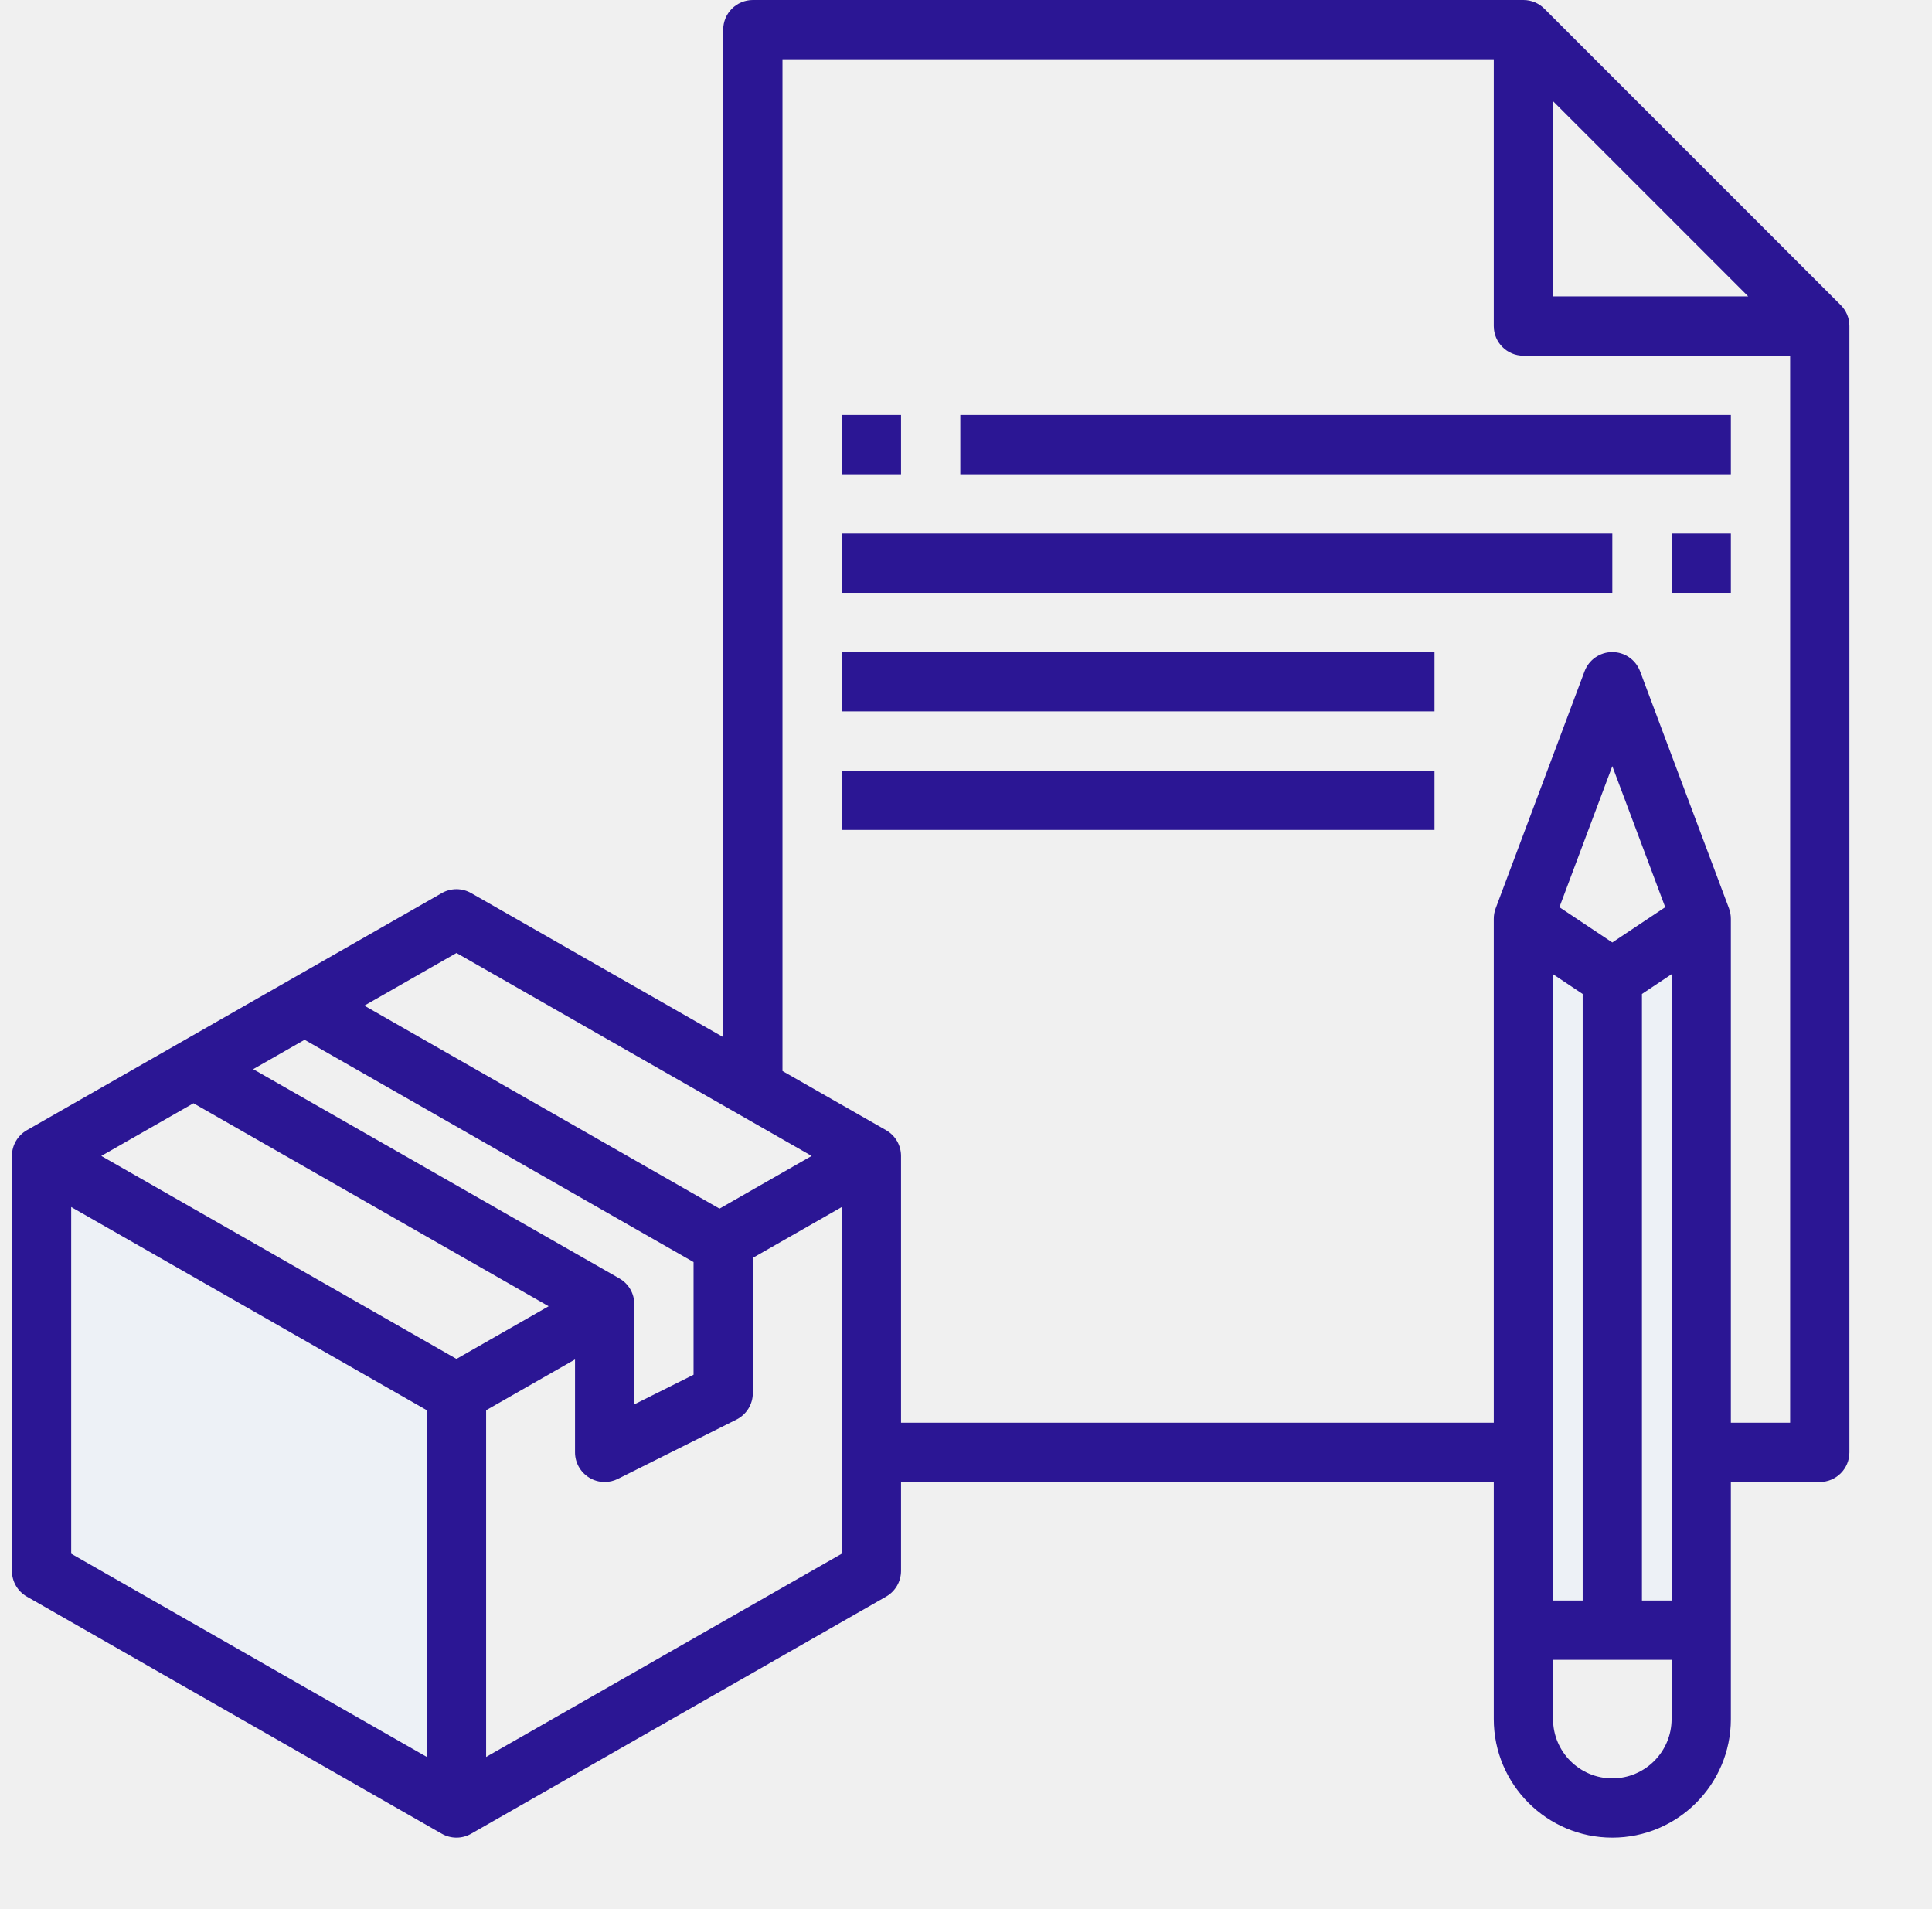
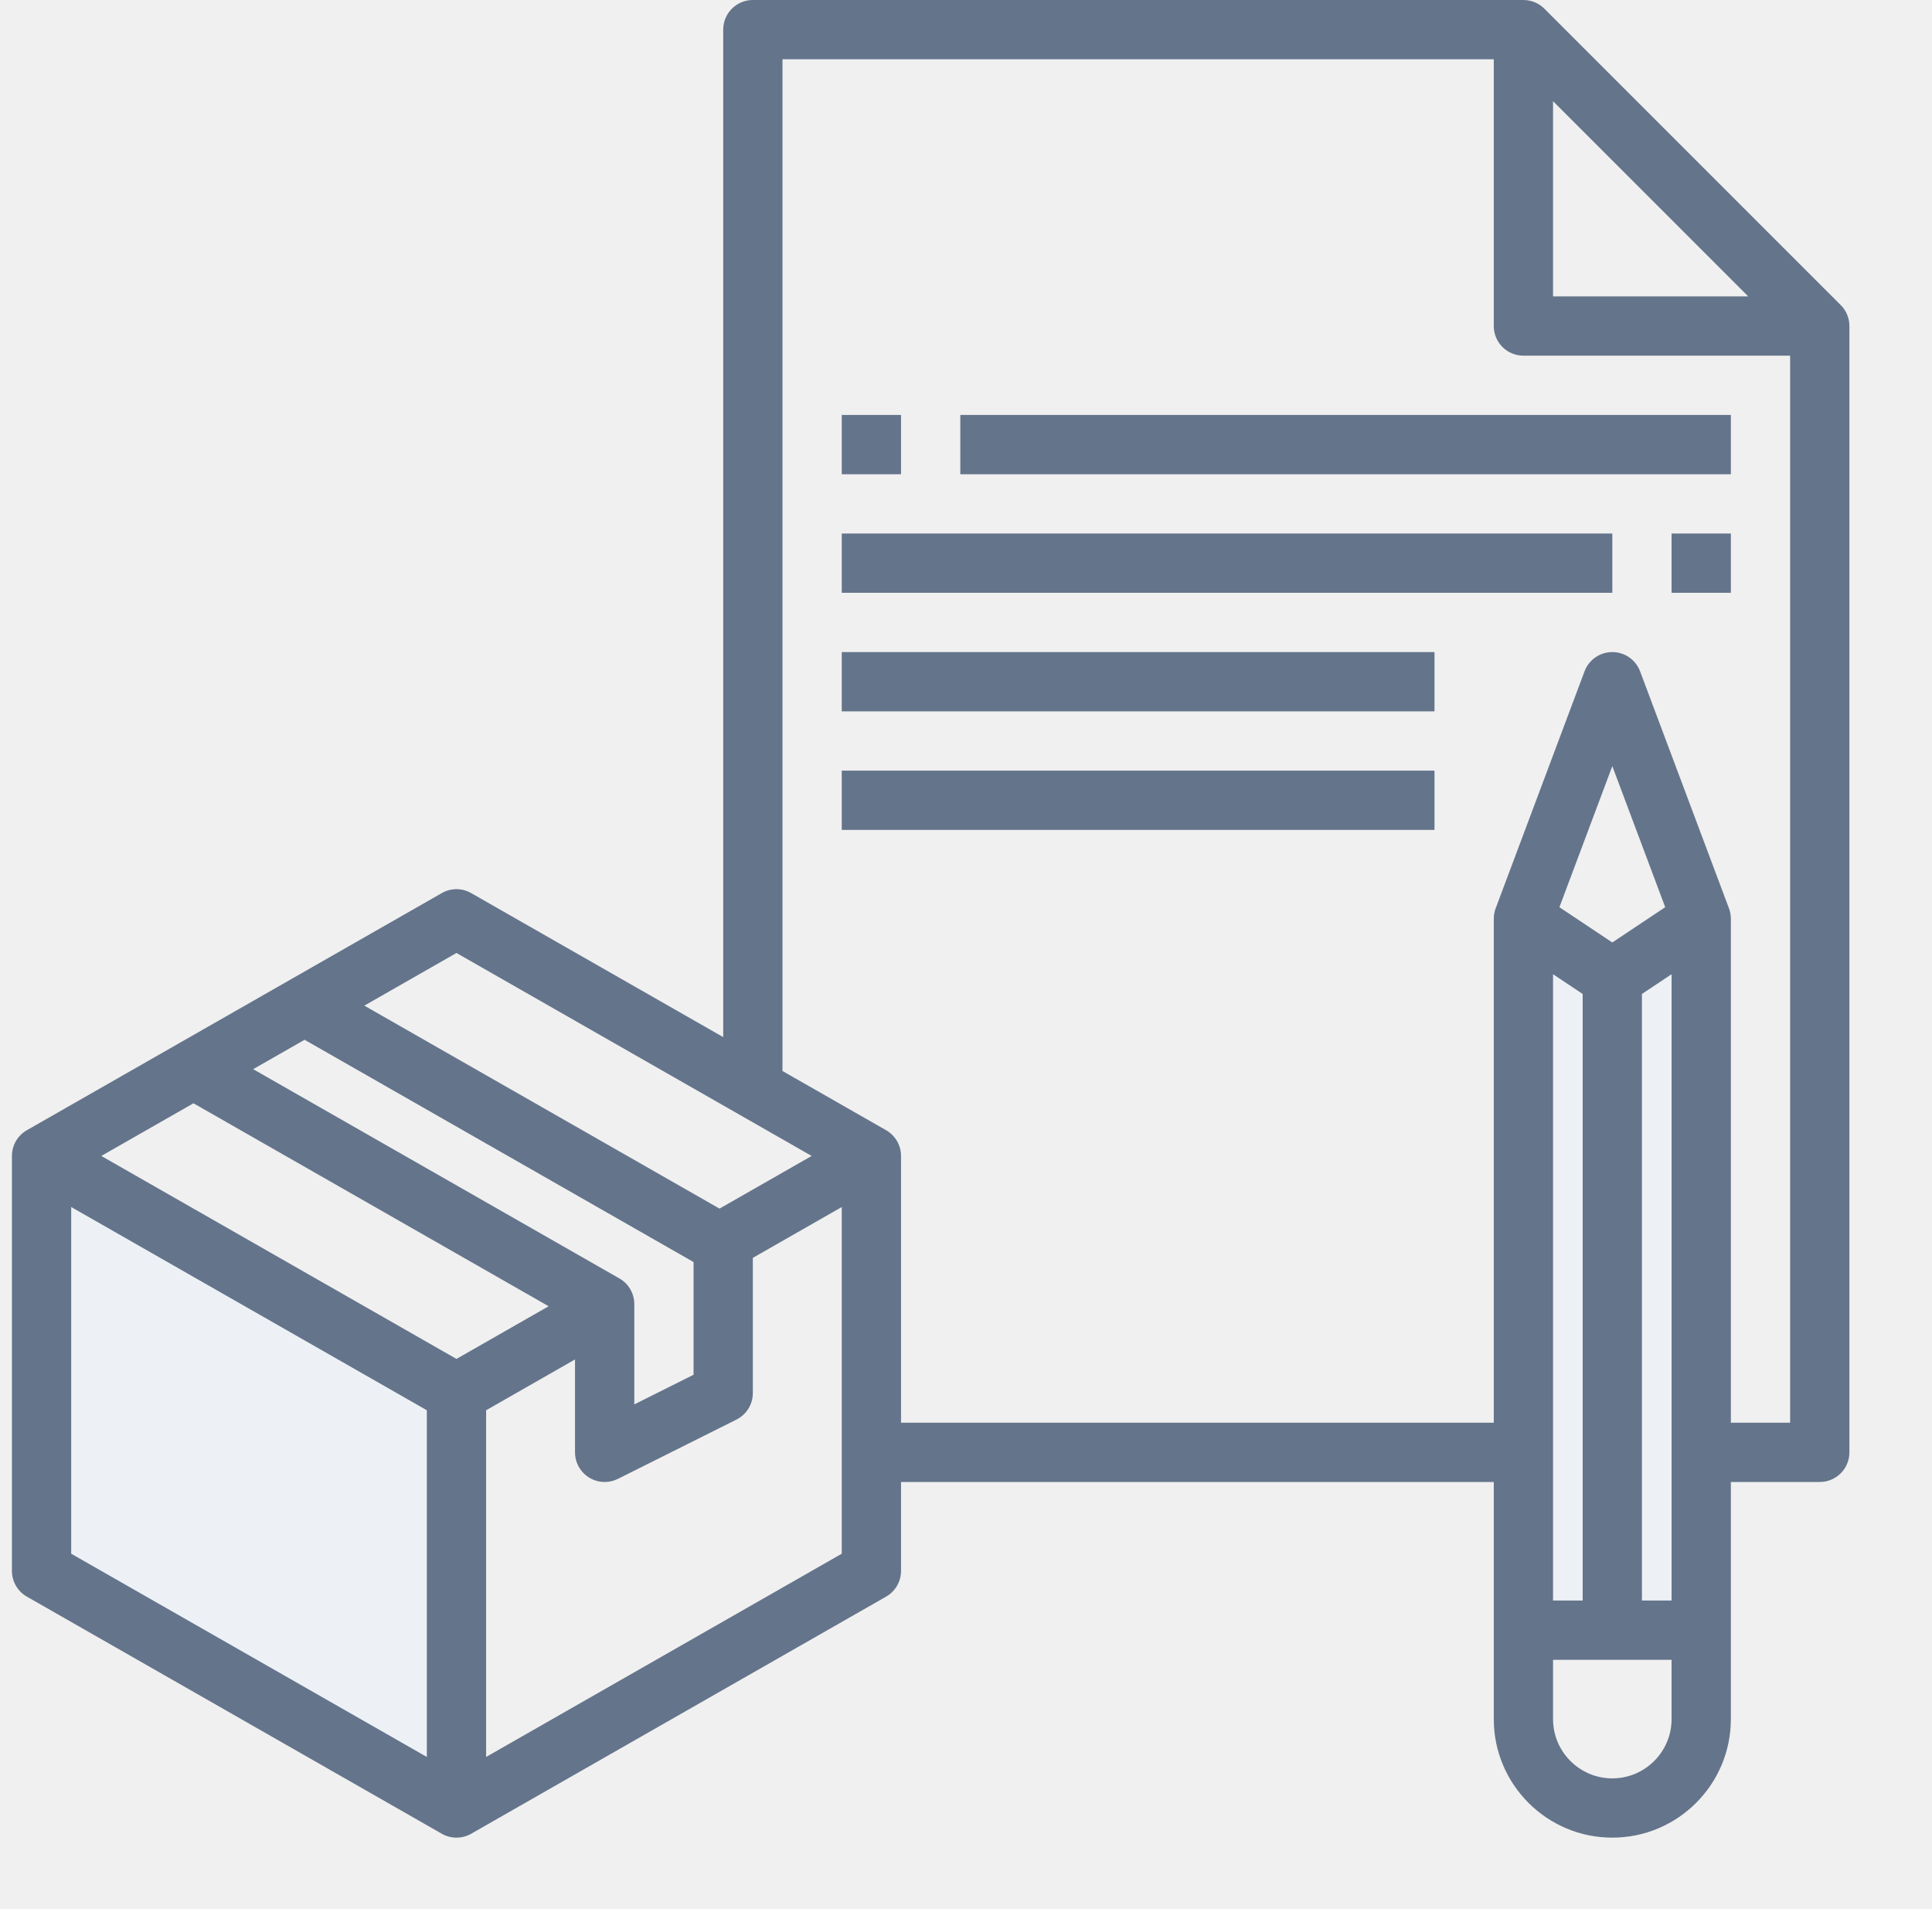
<svg xmlns="http://www.w3.org/2000/svg" width="81" height="80" viewBox="0 0 81 80" fill="none">
-   <g id="3 2" clip-path="url(#clip0_8717_91482)">
-     <g id="Group">
-       <path id="Vector" d="M1.743 48.459V65.854L19.138 75.794V58.399L1.743 48.459Z" fill="#EDF1F6" />
-       <path id="Vector_2" d="M71.324 38.519L67.597 41.004L63.869 38.519V68.339H71.324V38.519Z" fill="#EDF1F6" />
-       <g id="Group_2">
-         <path id="Vector_3" d="M77.172 12.788L64.749 0.365C64.524 0.139 64.213 0 63.869 0H31.563C30.876 0 30.321 0.557 30.321 1.243V43.477L19.754 37.44C19.373 37.221 18.902 37.221 18.522 37.44L1.126 47.38C0.739 47.601 0.5 48.013 0.5 48.459V65.854C0.5 66.3 0.739 66.712 1.126 66.933L18.522 76.873C18.712 76.982 18.925 77.037 19.138 77.037C19.351 77.037 19.564 76.982 19.754 76.873L37.15 66.933C37.537 66.712 37.776 66.3 37.776 65.854V62.127H62.627V72.067C62.627 74.808 64.856 77.037 67.597 77.037C70.338 77.037 72.567 74.808 72.567 72.067V62.127H76.294C76.982 62.127 77.537 61.57 77.537 60.884V13.668C77.537 13.324 77.398 13.013 77.172 12.788ZM65.112 4.242L73.295 12.425H65.112V4.242ZM19.138 39.95L34.029 48.459L30.166 50.667L15.275 42.158L19.138 39.95ZM25.967 53.593L10.614 44.821L12.77 43.589L29.078 52.907V57.631L26.593 58.874V54.671C26.593 54.225 26.355 53.814 25.967 53.593ZM8.111 46.251L23.002 54.76L19.138 56.968L4.247 48.459L8.111 46.251ZM2.985 50.6L17.895 59.12V73.654L2.985 65.134V50.6ZM20.381 73.654V59.12L24.108 56.99V60.884C24.108 61.315 24.332 61.714 24.698 61.941C24.897 62.065 25.123 62.127 25.351 62.127C25.541 62.127 25.731 62.083 25.906 61.996L30.876 59.511C31.297 59.3 31.563 58.87 31.563 58.399V52.731L35.291 50.601V65.134L20.381 73.654ZM66.354 41.668V67.097H65.112V40.84L66.354 41.668ZM68.839 41.668L70.082 40.84V67.097H68.839V41.668ZM67.597 39.51L65.379 38.031L67.597 32.117L69.815 38.031L67.597 39.51ZM67.597 74.552C66.226 74.552 65.112 73.437 65.112 72.067V69.582H70.082V72.067C70.082 73.437 68.967 74.552 67.597 74.552ZM75.052 59.642H72.567V38.519C72.567 38.369 72.541 38.222 72.489 38.082L68.761 28.142C68.578 27.657 68.115 27.336 67.597 27.336C67.079 27.336 66.615 27.657 66.433 28.142L62.705 38.082C62.653 38.222 62.627 38.369 62.627 38.519V59.642H37.776V48.459C37.776 48.013 37.537 47.601 37.15 47.38L32.806 44.898V2.485H62.627V13.668C62.627 14.354 63.182 14.91 63.869 14.91H75.052V59.642Z" fill="#2B1694" />
-         <path id="Vector_4" d="M35.291 17.395H37.776V19.881H35.291V17.395Z" fill="#2B1694" />
-         <path id="Vector_5" d="M40.261 17.395H72.567V19.881H40.261V17.395Z" fill="#2B1694" />
-         <path id="Vector_6" d="M70.082 22.366H72.567V24.851H70.082V22.366Z" fill="#2B1694" />
-         <path id="Vector_7" d="M35.291 22.366H67.597V24.851H35.291V22.366Z" fill="#2B1694" />
-         <path id="Vector_8" d="M35.291 27.336H60.142V29.821H35.291V27.336Z" fill="#2B1694" />
-         <path id="Vector_9" d="M35.291 32.306H60.142V34.791H35.291V32.306Z" fill="#2B1694" />
-       </g>
-     </g>
+   <g clip-path="url(#clip0_8717_91834)">
+     <path d="M1.742 48.459V65.854L19.138 75.794V58.399L1.742 48.459Z" fill="#EDF1F6" />
+     <path d="M71.324 38.519L67.597 41.004L63.869 38.519V68.339H71.324V38.519Z" fill="#EDF1F6" />
+     <path d="M77.172 12.788L64.749 0.365C64.524 0.139 64.213 0 63.869 0H31.563C30.876 0 30.321 0.557 30.321 1.243V43.477L19.754 37.44C19.373 37.221 18.902 37.221 18.522 37.44L1.126 47.38C0.739 47.601 0.5 48.013 0.5 48.459V65.854C0.5 66.3 0.739 66.712 1.126 66.933L18.522 76.873C18.712 76.982 18.925 77.037 19.138 77.037C19.351 77.037 19.564 76.982 19.754 76.873L37.15 66.933C37.537 66.712 37.776 66.3 37.776 65.854V62.127H62.627V72.067C62.627 74.808 64.856 77.037 67.597 77.037C70.338 77.037 72.567 74.808 72.567 72.067V62.127H76.294C76.982 62.127 77.537 61.57 77.537 60.884V13.668C77.537 13.324 77.398 13.013 77.172 12.788ZM65.112 4.242L73.295 12.425H65.112V4.242ZM19.138 39.95L34.029 48.459L30.166 50.667L15.275 42.158L19.138 39.95ZM25.967 53.593L10.614 44.821L12.77 43.589L29.078 52.907V57.631L26.593 58.874V54.671C26.593 54.225 26.355 53.814 25.967 53.593ZM8.111 46.251L23.002 54.76L19.138 56.968L4.247 48.459L8.111 46.251ZM2.985 50.6L17.895 59.12V73.654L2.985 65.134V50.6ZM20.381 73.654V59.12L24.108 56.99V60.884C24.108 61.315 24.332 61.714 24.698 61.941C24.897 62.065 25.123 62.127 25.351 62.127C25.541 62.127 25.731 62.083 25.906 61.996L30.876 59.511C31.297 59.3 31.563 58.87 31.563 58.399V52.731L35.291 50.601V65.134L20.381 73.654ZM66.354 41.668V67.097H65.112V40.84L66.354 41.668ZM68.839 41.668L70.082 40.84V67.097H68.839V41.668ZM67.597 39.51L65.379 38.031L67.597 32.117L69.815 38.031L67.597 39.51ZM67.597 74.552C66.226 74.552 65.112 73.437 65.112 72.067V69.582H70.082V72.067C70.082 73.437 68.967 74.552 67.597 74.552ZM75.052 59.642H72.567V38.519C72.567 38.369 72.541 38.222 72.489 38.082L68.761 28.142C68.578 27.657 68.115 27.336 67.597 27.336C67.079 27.336 66.615 27.657 66.433 28.142L62.705 38.082C62.653 38.222 62.627 38.369 62.627 38.519V59.642H37.776V48.459C37.776 48.013 37.537 47.601 37.15 47.38L32.806 44.898V2.485H62.627V13.668C62.627 14.354 63.182 14.91 63.869 14.91H75.052V59.642Z" fill="#64748B" />
+     <path d="M35.291 17.395H37.776V19.881H35.291V17.395Z" fill="#64748B" />
+     <path d="M40.261 17.395H72.567V19.881H40.261V17.395Z" fill="#64748B" />
+     <path d="M70.082 22.366H72.567V24.851H70.082V22.366Z" fill="#64748B" />
+     <path d="M35.291 22.366H67.597V24.851H35.291V22.366Z" fill="#64748B" />
+     <path d="M35.291 27.336H60.142V29.821H35.291V27.336Z" fill="#64748B" />
+     <path d="M35.291 32.306H60.142V34.791H35.291V32.306Z" fill="#64748B" />
  </g>
  <defs>
-     <clipPath id="clip0_8717_91482">
+     <clipPath id="clip0_8717_91834">
      <rect width="80" height="80" fill="white" transform="translate(0.5)" />
    </clipPath>
  </defs>
</svg>
